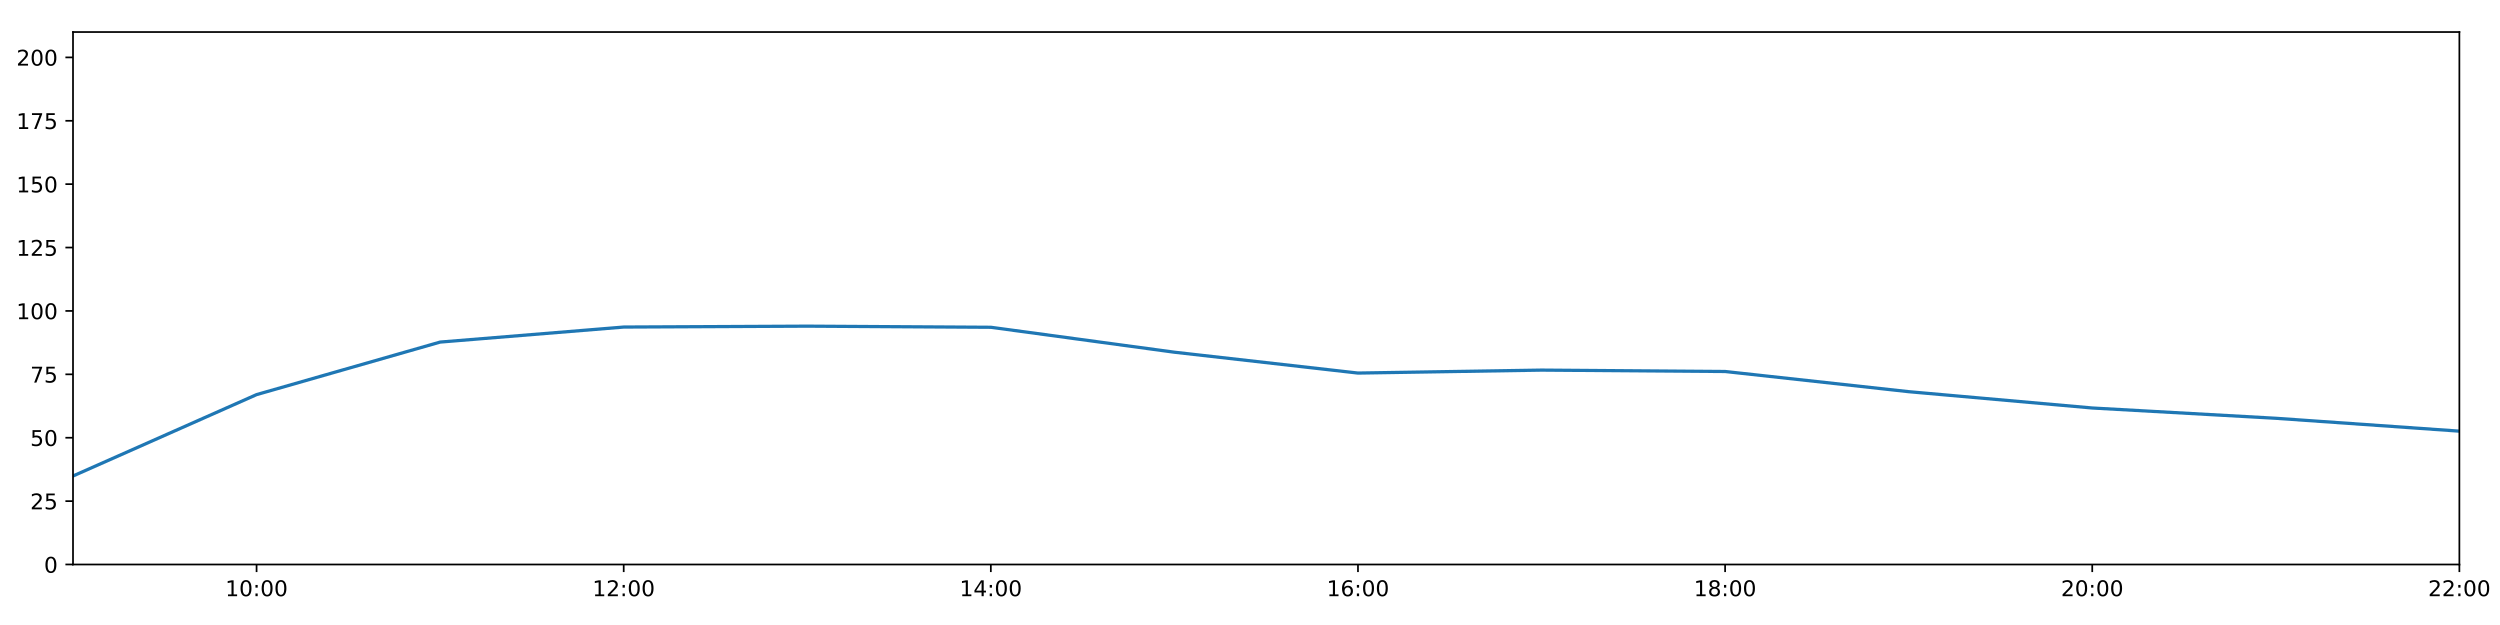
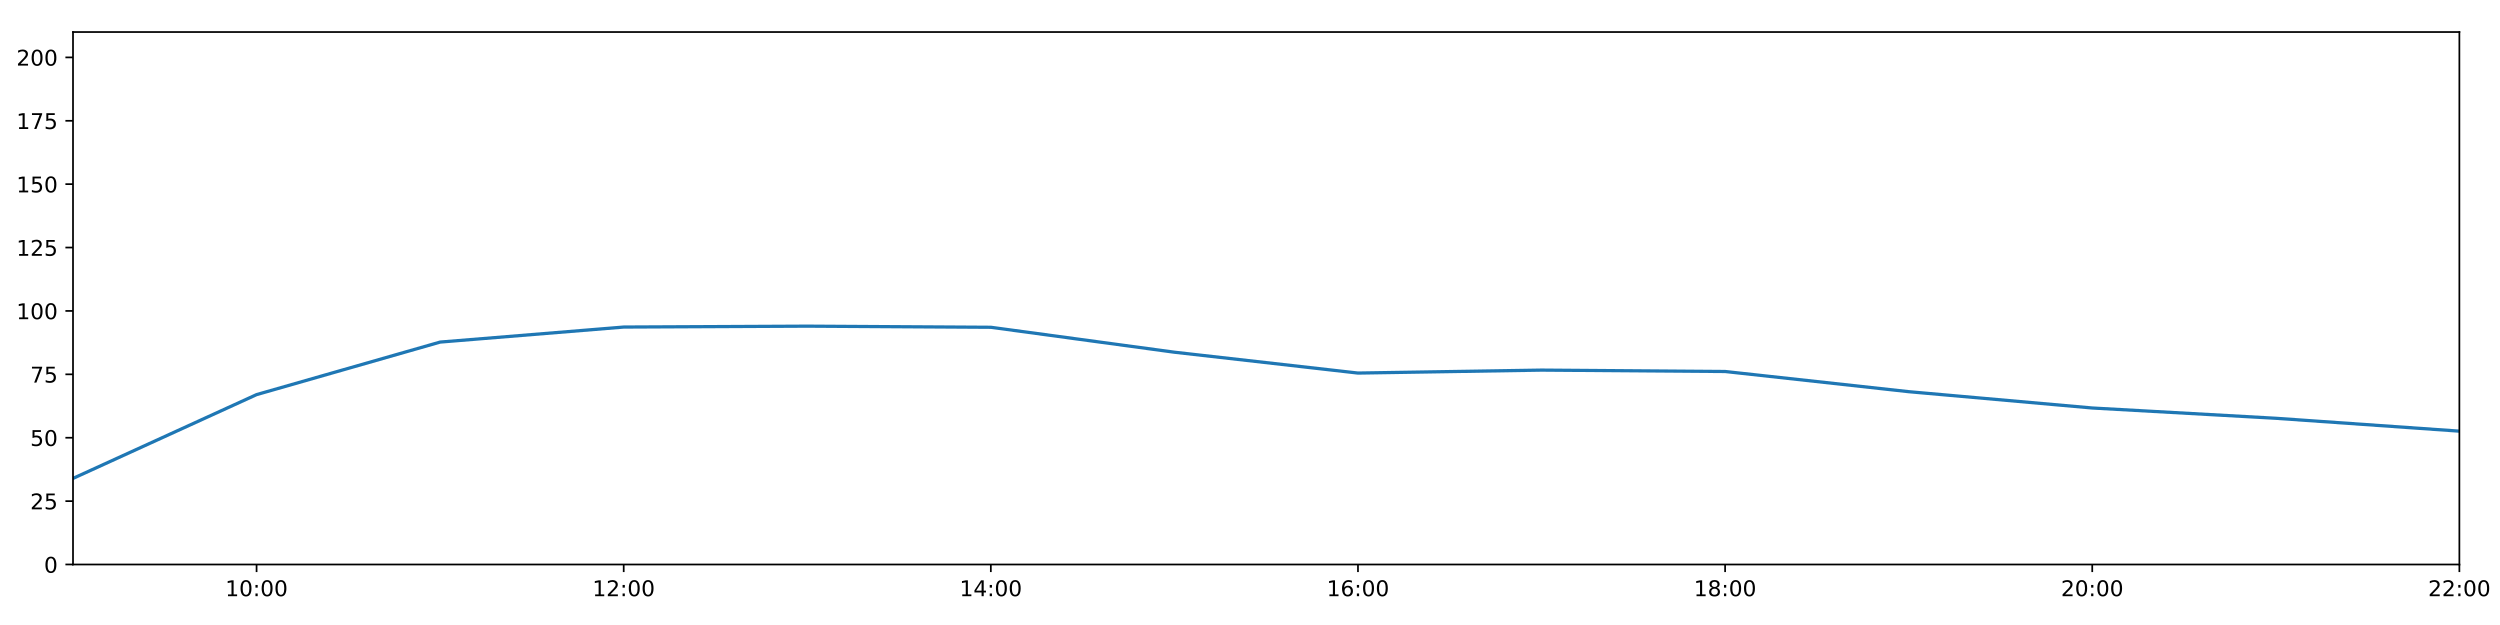
<svg xmlns="http://www.w3.org/2000/svg" xmlns:xlink="http://www.w3.org/1999/xlink" height="288pt" version="1.1" viewBox="0 0 1152 288" width="1152pt">
  <defs>
    <style type="text/css">
*{stroke-linecap:butt;stroke-linejoin:round;}
  </style>
  </defs>
  <g id="figure_1">
    <g id="patch_1">
      <path d="M 0 288  L 1152 288  L 1152 0  L 0 0  z " style="fill:#ffffff;" />
    </g>
    <g id="axes_1">
      <g id="patch_2">
        <path d="M 33.64 260.12  L 1133.28 260.12  L 1133.28 14.76  L 33.64 14.76  z " style="fill:#ffffff;" />
      </g>
      <g id="matplotlib.axis_1">
        <g id="xtick_1">
          <g id="line2d_1">
            <defs>
-               <path d="M 0 0  L 0 3.5  " id="m040cc9fc2f" style="stroke:#000000;stroke-width:0.8;" />
-             </defs>
-             <g>
-               <use style="stroke:#000000;stroke-width:0.8;" x="118.228" xlink:href="#m040cc9fc2f" y="260.12" />
+               <path d="M 0 0  L 0 3.5  " id="ma7b5caafc6" style="stroke:#000000;stroke-width:0.8;" />
+             </defs>
+             <g>
+               <use style="stroke:#000000;stroke-width:0.8;" x="118.228" xlink:href="#ma7b5caafc6" y="260.12" />
            </g>
          </g>
          <g id="text_1">
            <defs>
              <path d="M 12.406 8.297  L 28.516 8.297  L 28.516 63.922  L 10.984 60.406  L 10.984 69.391  L 28.422 72.906  L 38.281 72.906  L 38.281 8.297  L 54.391 8.297  L 54.391 0  L 12.406 0  z " id="DejaVuSans-49" />
              <path d="M 31.781 66.406  Q 24.172 66.406 20.328 58.906  Q 16.5 51.422 16.5 36.375  Q 16.5 21.391 20.328 13.891  Q 24.172 6.391 31.781 6.391  Q 39.453 6.391 43.281 13.891  Q 47.125 21.391 47.125 36.375  Q 47.125 51.422 43.281 58.906  Q 39.453 66.406 31.781 66.406  z M 31.781 74.219  Q 44.047 74.219 50.516 64.516  Q 56.984 54.828 56.984 36.375  Q 56.984 17.969 50.516 8.266  Q 44.047 -1.422 31.781 -1.422  Q 19.531 -1.422 13.062 8.266  Q 6.594 17.969 6.594 36.375  Q 6.594 54.828 13.062 64.516  Q 19.531 74.219 31.781 74.219  z " id="DejaVuSans-48" />
              <path d="M 11.719 12.406  L 22.016 12.406  L 22.016 0  L 11.719 0  z M 11.719 51.703  L 22.016 51.703  L 22.016 39.312  L 11.719 39.312  z " id="DejaVuSans-58" />
            </defs>
            <g transform="translate(103.8183 274.7184)scale(0.1 -0.1)">
              <use xlink:href="#DejaVuSans-49" />
              <use x="63.623" xlink:href="#DejaVuSans-48" />
              <use x="127.246" xlink:href="#DejaVuSans-58" />
              <use x="160.938" xlink:href="#DejaVuSans-48" />
              <use x="224.561" xlink:href="#DejaVuSans-48" />
            </g>
          </g>
        </g>
        <g id="xtick_2">
          <g id="line2d_2">
            <g>
-               <use style="stroke:#000000;stroke-width:0.8;" x="287.403" xlink:href="#m040cc9fc2f" y="260.12" />
+               <use style="stroke:#000000;stroke-width:0.8;" x="287.403" xlink:href="#ma7b5caafc6" y="260.12" />
            </g>
          </g>
          <g id="text_2">
            <defs>
              <path d="M 19.188 8.297  L 53.609 8.297  L 53.609 0  L 7.328 0  L 7.328 8.297  Q 12.938 14.109 22.625 23.891  Q 32.328 33.688 34.812 36.531  Q 39.547 41.844 41.422 45.531  Q 43.312 49.219 43.312 52.781  Q 43.312 58.594 39.234 62.25  Q 35.156 65.922 28.609 65.922  Q 23.969 65.922 18.812 64.312  Q 13.672 62.703 7.812 59.422  L 7.812 69.391  Q 13.766 71.781 18.938 73  Q 24.125 74.219 28.422 74.219  Q 39.75 74.219 46.484 68.547  Q 53.219 62.891 53.219 53.422  Q 53.219 48.922 51.531 44.891  Q 49.859 40.875 45.406 35.406  Q 44.188 33.984 37.641 27.219  Q 31.109 20.453 19.188 8.297  z " id="DejaVuSans-50" />
            </defs>
            <g transform="translate(272.9937 274.7184)scale(0.1 -0.1)">
              <use xlink:href="#DejaVuSans-49" />
              <use x="63.623" xlink:href="#DejaVuSans-50" />
              <use x="127.246" xlink:href="#DejaVuSans-58" />
              <use x="160.938" xlink:href="#DejaVuSans-48" />
              <use x="224.561" xlink:href="#DejaVuSans-48" />
            </g>
          </g>
        </g>
        <g id="xtick_3">
          <g id="line2d_3">
            <g>
-               <use style="stroke:#000000;stroke-width:0.8;" x="456.578" xlink:href="#m040cc9fc2f" y="260.12" />
+               <use style="stroke:#000000;stroke-width:0.8;" x="456.578" xlink:href="#ma7b5caafc6" y="260.12" />
            </g>
          </g>
          <g id="text_3">
            <defs>
              <path d="M 37.797 64.312  L 12.891 25.391  L 37.797 25.391  z M 35.203 72.906  L 47.609 72.906  L 47.609 25.391  L 58.016 25.391  L 58.016 17.188  L 47.609 17.188  L 47.609 0  L 37.797 0  L 37.797 17.188  L 4.891 17.188  L 4.891 26.703  z " id="DejaVuSans-52" />
            </defs>
            <g transform="translate(442.1691 274.7184)scale(0.1 -0.1)">
              <use xlink:href="#DejaVuSans-49" />
              <use x="63.623" xlink:href="#DejaVuSans-52" />
              <use x="127.246" xlink:href="#DejaVuSans-58" />
              <use x="160.938" xlink:href="#DejaVuSans-48" />
              <use x="224.561" xlink:href="#DejaVuSans-48" />
            </g>
          </g>
        </g>
        <g id="xtick_4">
          <g id="line2d_4">
            <g>
-               <use style="stroke:#000000;stroke-width:0.8;" x="625.754" xlink:href="#m040cc9fc2f" y="260.12" />
+               <use style="stroke:#000000;stroke-width:0.8;" x="625.754" xlink:href="#ma7b5caafc6" y="260.12" />
            </g>
          </g>
          <g id="text_4">
            <defs>
              <path d="M 33.016 40.375  Q 26.375 40.375 22.484 35.828  Q 18.609 31.297 18.609 23.391  Q 18.609 15.531 22.484 10.953  Q 26.375 6.391 33.016 6.391  Q 39.656 6.391 43.531 10.953  Q 47.406 15.531 47.406 23.391  Q 47.406 31.297 43.531 35.828  Q 39.656 40.375 33.016 40.375  z M 52.594 71.297  L 52.594 62.312  Q 48.875 64.062 45.094 64.984  Q 41.312 65.922 37.594 65.922  Q 27.828 65.922 22.672 59.328  Q 17.531 52.734 16.797 39.406  Q 19.672 43.656 24.016 45.922  Q 28.375 48.188 33.594 48.188  Q 44.578 48.188 50.953 41.516  Q 57.328 34.859 57.328 23.391  Q 57.328 12.156 50.688 5.359  Q 44.047 -1.422 33.016 -1.422  Q 20.359 -1.422 13.672 8.266  Q 6.984 17.969 6.984 36.375  Q 6.984 53.656 15.188 63.938  Q 23.391 74.219 37.203 74.219  Q 40.922 74.219 44.703 73.484  Q 48.484 72.75 52.594 71.297  z " id="DejaVuSans-54" />
            </defs>
            <g transform="translate(611.3445 274.7184)scale(0.1 -0.1)">
              <use xlink:href="#DejaVuSans-49" />
              <use x="63.623" xlink:href="#DejaVuSans-54" />
              <use x="127.246" xlink:href="#DejaVuSans-58" />
              <use x="160.938" xlink:href="#DejaVuSans-48" />
              <use x="224.561" xlink:href="#DejaVuSans-48" />
            </g>
          </g>
        </g>
        <g id="xtick_5">
          <g id="line2d_5">
            <g>
-               <use style="stroke:#000000;stroke-width:0.8;" x="794.929" xlink:href="#m040cc9fc2f" y="260.12" />
+               <use style="stroke:#000000;stroke-width:0.8;" x="794.929" xlink:href="#ma7b5caafc6" y="260.12" />
            </g>
          </g>
          <g id="text_5">
            <defs>
              <path d="M 31.781 34.625  Q 24.75 34.625 20.719 30.859  Q 16.703 27.094 16.703 20.516  Q 16.703 13.922 20.719 10.156  Q 24.75 6.391 31.781 6.391  Q 38.812 6.391 42.859 10.172  Q 46.922 13.969 46.922 20.516  Q 46.922 27.094 42.891 30.859  Q 38.875 34.625 31.781 34.625  z M 21.922 38.812  Q 15.578 40.375 12.031 44.719  Q 8.5 49.078 8.5 55.328  Q 8.5 64.062 14.719 69.141  Q 20.953 74.219 31.781 74.219  Q 42.672 74.219 48.875 69.141  Q 55.078 64.062 55.078 55.328  Q 55.078 49.078 51.531 44.719  Q 48 40.375 41.703 38.812  Q 48.828 37.156 52.797 32.312  Q 56.781 27.484 56.781 20.516  Q 56.781 9.906 50.312 4.234  Q 43.844 -1.422 31.781 -1.422  Q 19.734 -1.422 13.25 4.234  Q 6.781 9.906 6.781 20.516  Q 6.781 27.484 10.781 32.312  Q 14.797 37.156 21.922 38.812  z M 18.312 54.391  Q 18.312 48.734 21.844 45.562  Q 25.391 42.391 31.781 42.391  Q 38.141 42.391 41.719 45.562  Q 45.312 48.734 45.312 54.391  Q 45.312 60.062 41.719 63.234  Q 38.141 66.406 31.781 66.406  Q 25.391 66.406 21.844 63.234  Q 18.312 60.062 18.312 54.391  z " id="DejaVuSans-56" />
            </defs>
            <g transform="translate(780.5199 274.7184)scale(0.1 -0.1)">
              <use xlink:href="#DejaVuSans-49" />
              <use x="63.623" xlink:href="#DejaVuSans-56" />
              <use x="127.246" xlink:href="#DejaVuSans-58" />
              <use x="160.938" xlink:href="#DejaVuSans-48" />
              <use x="224.561" xlink:href="#DejaVuSans-48" />
            </g>
          </g>
        </g>
        <g id="xtick_6">
          <g id="line2d_6">
            <g>
-               <use style="stroke:#000000;stroke-width:0.8;" x="964.105" xlink:href="#m040cc9fc2f" y="260.12" />
+               <use style="stroke:#000000;stroke-width:0.8;" x="964.105" xlink:href="#ma7b5caafc6" y="260.12" />
            </g>
          </g>
          <g id="text_6">
            <g transform="translate(949.6952 274.7184)scale(0.1 -0.1)">
              <use xlink:href="#DejaVuSans-50" />
              <use x="63.623" xlink:href="#DejaVuSans-48" />
              <use x="127.246" xlink:href="#DejaVuSans-58" />
              <use x="160.938" xlink:href="#DejaVuSans-48" />
              <use x="224.561" xlink:href="#DejaVuSans-48" />
            </g>
          </g>
        </g>
        <g id="xtick_7">
          <g id="line2d_7">
            <g>
-               <use style="stroke:#000000;stroke-width:0.8;" x="1133.28" xlink:href="#m040cc9fc2f" y="260.12" />
+               <use style="stroke:#000000;stroke-width:0.8;" x="1133.28" xlink:href="#ma7b5caafc6" y="260.12" />
            </g>
          </g>
          <g id="text_7">
            <g transform="translate(1118.871 274.7184)scale(0.1 -0.1)">
              <use xlink:href="#DejaVuSans-50" />
              <use x="63.623" xlink:href="#DejaVuSans-50" />
              <use x="127.246" xlink:href="#DejaVuSans-58" />
              <use x="160.938" xlink:href="#DejaVuSans-48" />
              <use x="224.561" xlink:href="#DejaVuSans-48" />
            </g>
          </g>
        </g>
      </g>
      <g id="matplotlib.axis_2">
        <g id="ytick_1">
          <g id="line2d_8">
            <defs>
-               <path d="M 0 0  L -3.5 0  " id="m4af7731354" style="stroke:#000000;stroke-width:0.8;" />
-             </defs>
-             <g>
-               <use style="stroke:#000000;stroke-width:0.8;" x="33.64" xlink:href="#m4af7731354" y="260.12" />
+               <path d="M 0 0  L -3.5 0  " id="m2175e250b2" style="stroke:#000000;stroke-width:0.8;" />
+             </defs>
+             <g>
+               <use style="stroke:#000000;stroke-width:0.8;" x="33.64" xlink:href="#m2175e250b2" y="260.12" />
            </g>
          </g>
          <g id="text_8">
            <g transform="translate(20.2775 263.9192)scale(0.1 -0.1)">
              <use xlink:href="#DejaVuSans-48" />
            </g>
          </g>
        </g>
        <g id="ytick_2">
          <g id="line2d_9">
            <g>
-               <use style="stroke:#000000;stroke-width:0.8;" x="33.64" xlink:href="#m4af7731354" y="230.91" />
+               <use style="stroke:#000000;stroke-width:0.8;" x="33.64" xlink:href="#m2175e250b2" y="230.91" />
            </g>
          </g>
          <g id="text_9">
            <defs>
              <path d="M 10.797 72.906  L 49.516 72.906  L 49.516 64.594  L 19.828 64.594  L 19.828 46.734  Q 21.969 47.469 24.109 47.828  Q 26.266 48.188 28.422 48.188  Q 40.625 48.188 47.75 41.5  Q 54.891 34.812 54.891 23.391  Q 54.891 11.625 47.562 5.094  Q 40.234 -1.422 26.906 -1.422  Q 22.312 -1.422 17.547 -0.641  Q 12.797 0.141 7.719 1.703  L 7.719 11.625  Q 12.109 9.234 16.797 8.062  Q 21.484 6.891 26.703 6.891  Q 35.156 6.891 40.078 11.328  Q 45.016 15.766 45.016 23.391  Q 45.016 31 40.078 35.438  Q 35.156 39.891 26.703 39.891  Q 22.75 39.891 18.812 39.016  Q 14.891 38.141 10.797 36.281  z " id="DejaVuSans-53" />
            </defs>
            <g transform="translate(13.915 234.7097)scale(0.1 -0.1)">
              <use xlink:href="#DejaVuSans-50" />
              <use x="63.623" xlink:href="#DejaVuSans-53" />
            </g>
          </g>
        </g>
        <g id="ytick_3">
          <g id="line2d_10">
            <g>
-               <use style="stroke:#000000;stroke-width:0.8;" x="33.64" xlink:href="#m4af7731354" y="201.701" />
+               <use style="stroke:#000000;stroke-width:0.8;" x="33.64" xlink:href="#m2175e250b2" y="201.701" />
            </g>
          </g>
          <g id="text_10">
            <g transform="translate(13.915 205.5002)scale(0.1 -0.1)">
              <use xlink:href="#DejaVuSans-53" />
              <use x="63.623" xlink:href="#DejaVuSans-48" />
            </g>
          </g>
        </g>
        <g id="ytick_4">
          <g id="line2d_11">
            <g>
-               <use style="stroke:#000000;stroke-width:0.8;" x="33.64" xlink:href="#m4af7731354" y="172.491" />
+               <use style="stroke:#000000;stroke-width:0.8;" x="33.64" xlink:href="#m2175e250b2" y="172.491" />
            </g>
          </g>
          <g id="text_11">
            <defs>
              <path d="M 8.203 72.906  L 55.078 72.906  L 55.078 68.703  L 28.609 0  L 18.312 0  L 43.219 64.594  L 8.203 64.594  z " id="DejaVuSans-55" />
            </defs>
            <g transform="translate(13.915 176.2906)scale(0.1 -0.1)">
              <use xlink:href="#DejaVuSans-55" />
              <use x="63.623" xlink:href="#DejaVuSans-53" />
            </g>
          </g>
        </g>
        <g id="ytick_5">
          <g id="line2d_12">
            <g>
-               <use style="stroke:#000000;stroke-width:0.8;" x="33.64" xlink:href="#m4af7731354" y="143.282" />
+               <use style="stroke:#000000;stroke-width:0.8;" x="33.64" xlink:href="#m2175e250b2" y="143.282" />
            </g>
          </g>
          <g id="text_12">
            <g transform="translate(7.5525 147.0811)scale(0.1 -0.1)">
              <use xlink:href="#DejaVuSans-49" />
              <use x="63.623" xlink:href="#DejaVuSans-48" />
              <use x="127.246" xlink:href="#DejaVuSans-48" />
            </g>
          </g>
        </g>
        <g id="ytick_6">
          <g id="line2d_13">
            <g>
-               <use style="stroke:#000000;stroke-width:0.8;" x="33.64" xlink:href="#m4af7731354" y="114.072" />
+               <use style="stroke:#000000;stroke-width:0.8;" x="33.64" xlink:href="#m2175e250b2" y="114.072" />
            </g>
          </g>
          <g id="text_13">
            <g transform="translate(7.5525 117.8716)scale(0.1 -0.1)">
              <use xlink:href="#DejaVuSans-49" />
              <use x="63.623" xlink:href="#DejaVuSans-50" />
              <use x="127.246" xlink:href="#DejaVuSans-53" />
            </g>
          </g>
        </g>
        <g id="ytick_7">
          <g id="line2d_14">
            <g>
-               <use style="stroke:#000000;stroke-width:0.8;" x="33.64" xlink:href="#m4af7731354" y="84.863" />
+               <use style="stroke:#000000;stroke-width:0.8;" x="33.64" xlink:href="#m2175e250b2" y="84.863" />
            </g>
          </g>
          <g id="text_14">
            <g transform="translate(7.5525 88.66208)scale(0.1 -0.1)">
              <use xlink:href="#DejaVuSans-49" />
              <use x="63.623" xlink:href="#DejaVuSans-53" />
              <use x="127.246" xlink:href="#DejaVuSans-48" />
            </g>
          </g>
        </g>
        <g id="ytick_8">
          <g id="line2d_15">
            <g>
-               <use style="stroke:#000000;stroke-width:0.8;" x="33.64" xlink:href="#m4af7731354" y="55.653" />
+               <use style="stroke:#000000;stroke-width:0.8;" x="33.64" xlink:href="#m2175e250b2" y="55.653" />
            </g>
          </g>
          <g id="text_15">
            <g transform="translate(7.5525 59.45255)scale(0.1 -0.1)">
              <use xlink:href="#DejaVuSans-49" />
              <use x="63.623" xlink:href="#DejaVuSans-55" />
              <use x="127.246" xlink:href="#DejaVuSans-53" />
            </g>
          </g>
        </g>
        <g id="ytick_9">
          <g id="line2d_16">
            <g>
-               <use style="stroke:#000000;stroke-width:0.8;" x="33.64" xlink:href="#m4af7731354" y="26.444" />
+               <use style="stroke:#000000;stroke-width:0.8;" x="33.64" xlink:href="#m2175e250b2" y="26.444" />
            </g>
          </g>
          <g id="text_16">
            <g transform="translate(7.5525 30.24303)scale(0.1 -0.1)">
              <use xlink:href="#DejaVuSans-50" />
              <use x="63.623" xlink:href="#DejaVuSans-48" />
              <use x="127.246" xlink:href="#DejaVuSans-48" />
            </g>
          </g>
        </g>
      </g>
      <g id="line2d_17">
-         <path clip-path="url(#p04c8aa7213)" d="M 33.64 219.338  L 118.228 181.838  L 202.815 157.627  L 287.403 150.705  L 371.991 150.292  L 456.578 150.811  L 541.166 162.301  L 625.754 171.907  L 710.342 170.544  L 794.929 171.186  L 879.517 180.486  L 964.105 188.005  L 1048.692 192.743  L 1133.28 198.677  " style="fill:none;stroke:#1f77b4;stroke-linecap:square;stroke-width:1.5;" />
+         <path clip-path="url(#p780e089035)" d="M 33.64 220.448  L 118.228 181.838  L 202.815 157.627  L 287.403 150.705  L 371.991 150.292  L 456.578 150.811  L 541.166 162.301  L 625.754 171.907  L 710.342 170.544  L 794.929 171.186  L 879.517 180.486  L 964.105 188.005  L 1048.692 192.743  L 1133.28 198.677  " style="fill:none;stroke:#1f77b4;stroke-linecap:square;stroke-width:1.5;" />
      </g>
      <g id="patch_3">
        <path d="M 33.64 260.12  L 33.64 14.76  " style="fill:none;stroke:#000000;stroke-linecap:square;stroke-linejoin:miter;stroke-width:0.8;" />
      </g>
      <g id="patch_4">
        <path d="M 1133.28 260.12  L 1133.28 14.76  " style="fill:none;stroke:#000000;stroke-linecap:square;stroke-linejoin:miter;stroke-width:0.8;" />
      </g>
      <g id="patch_5">
        <path d="M 33.64 260.12  L 1133.28 260.12  " style="fill:none;stroke:#000000;stroke-linecap:square;stroke-linejoin:miter;stroke-width:0.8;" />
      </g>
      <g id="patch_6">
        <path d="M 33.64 14.76  L 1133.28 14.76  " style="fill:none;stroke:#000000;stroke-linecap:square;stroke-linejoin:miter;stroke-width:0.8;" />
      </g>
    </g>
  </g>
  <defs>
-     <clipPath id="p04c8aa7213">
+     <clipPath id="p780e089035">
      <rect height="245.36" width="1099.64" x="33.64" y="14.76" />
    </clipPath>
  </defs>
</svg>
